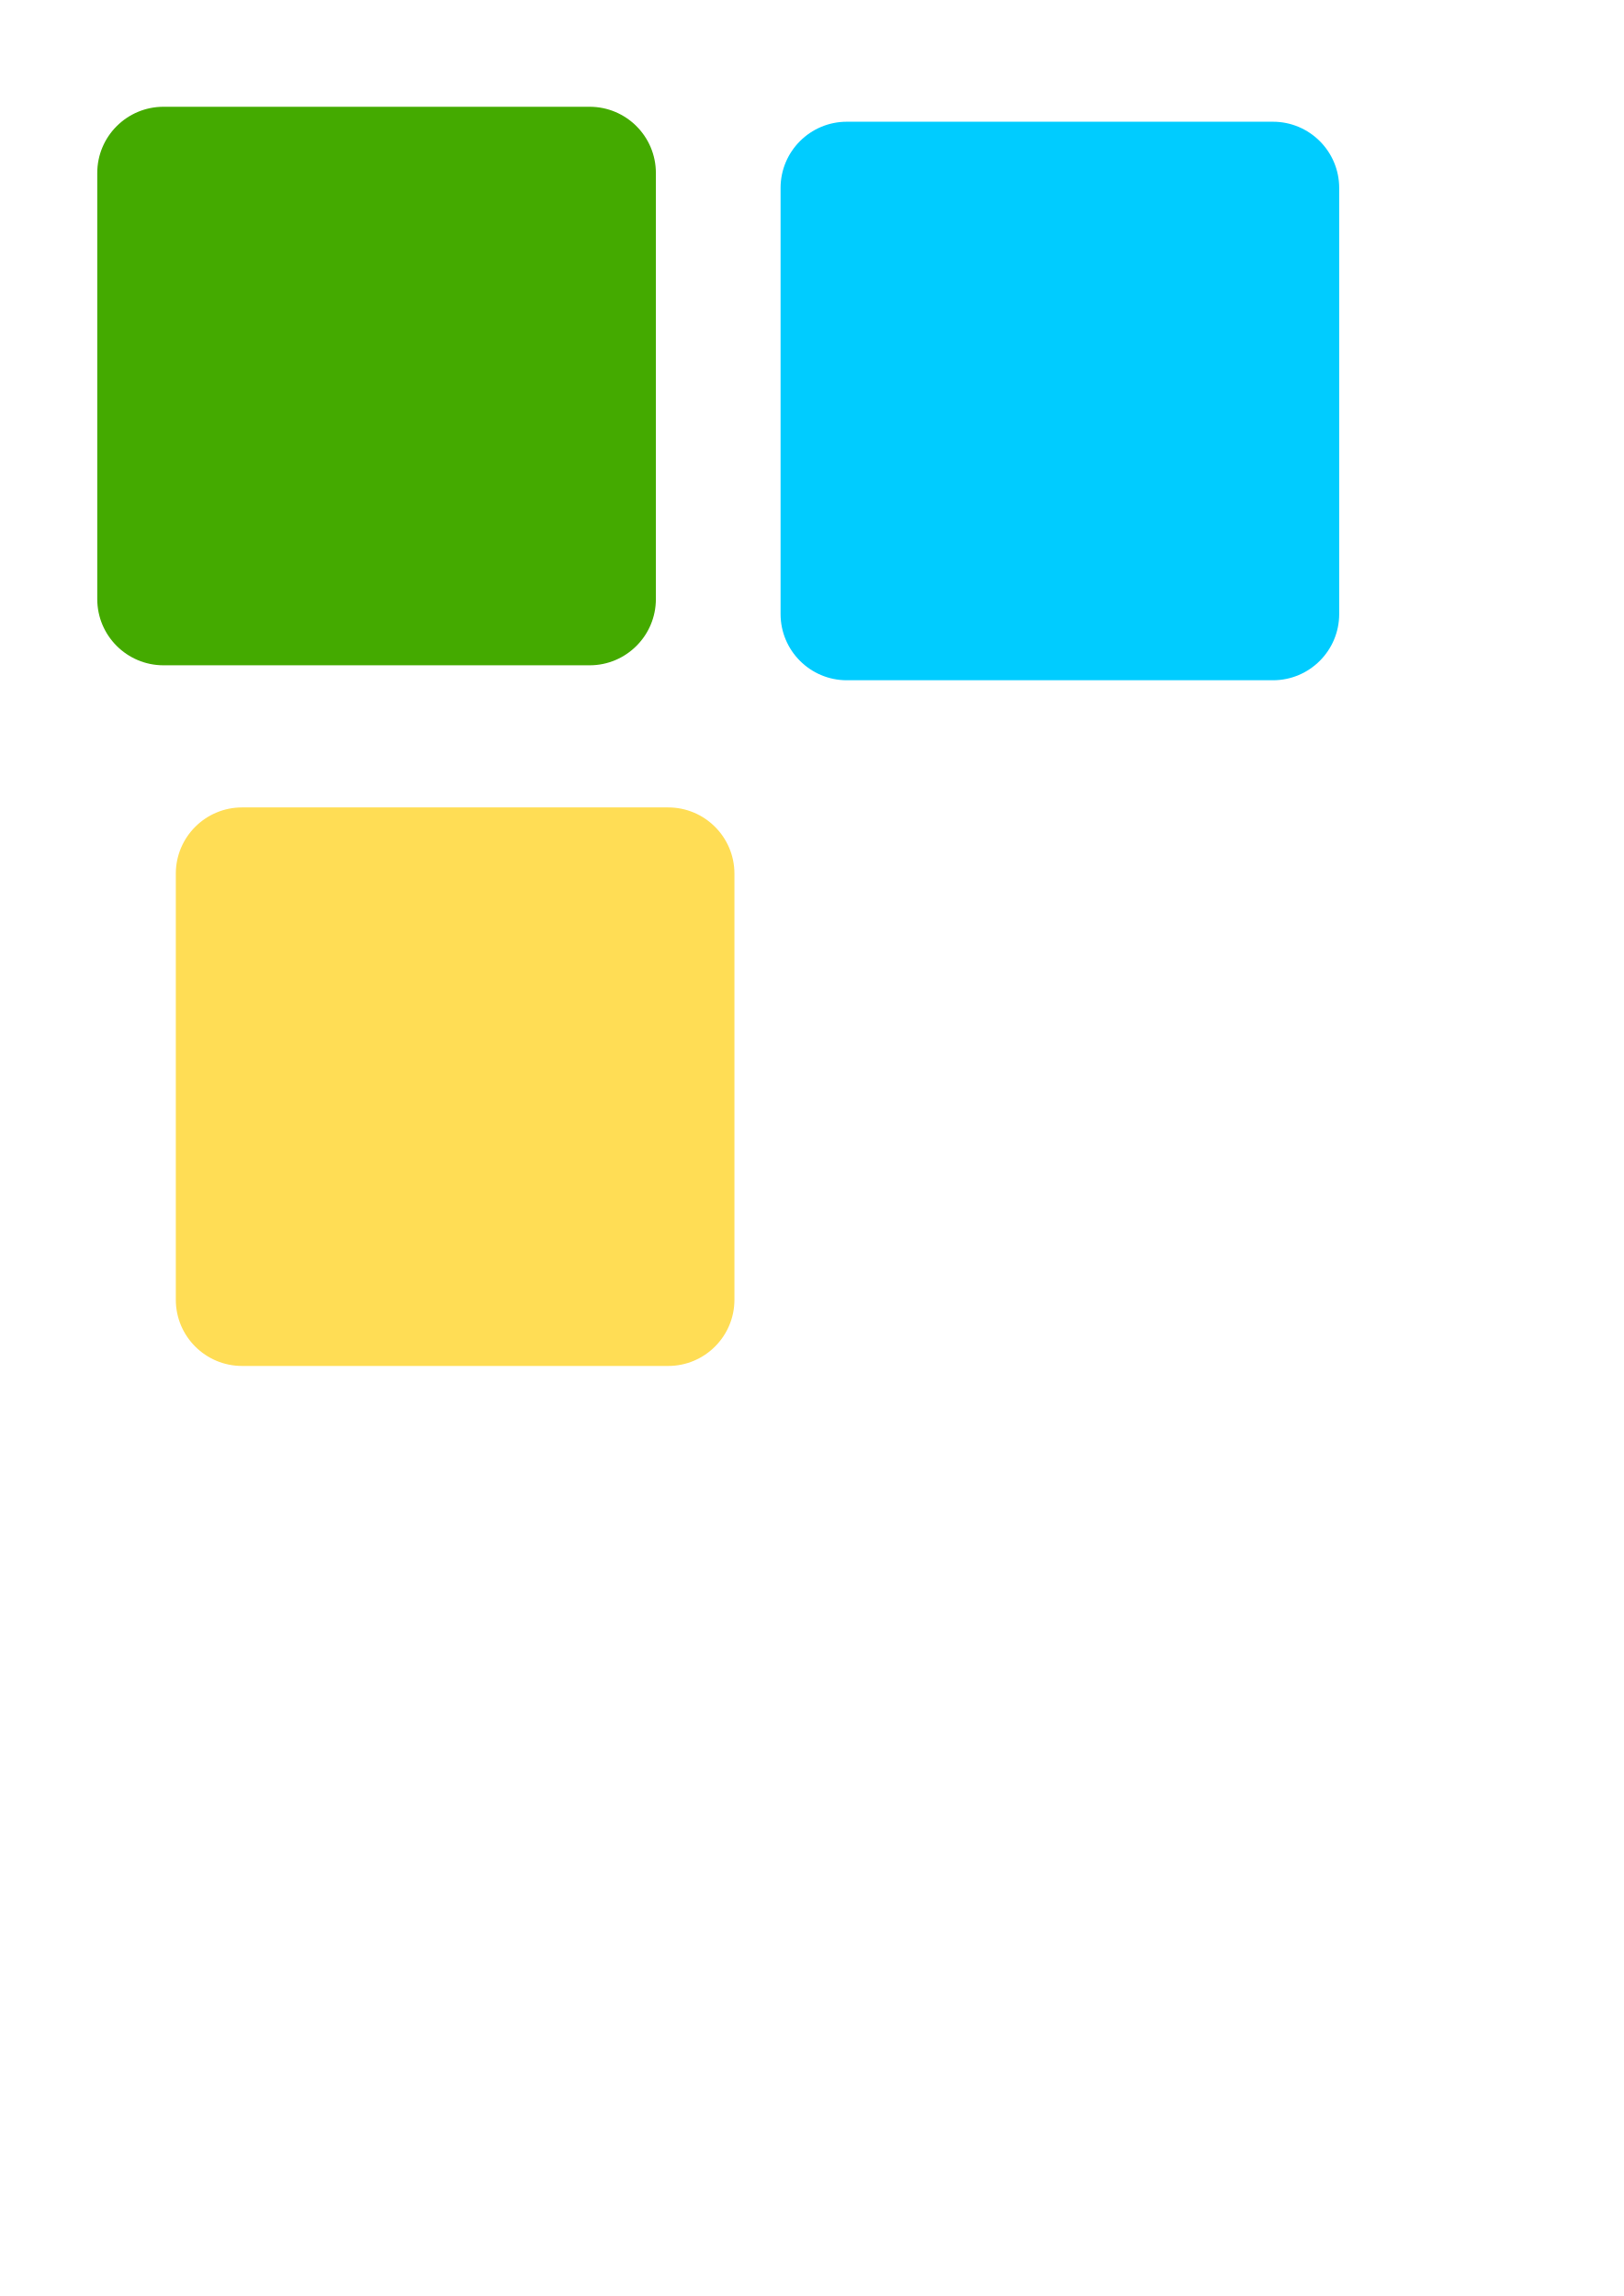
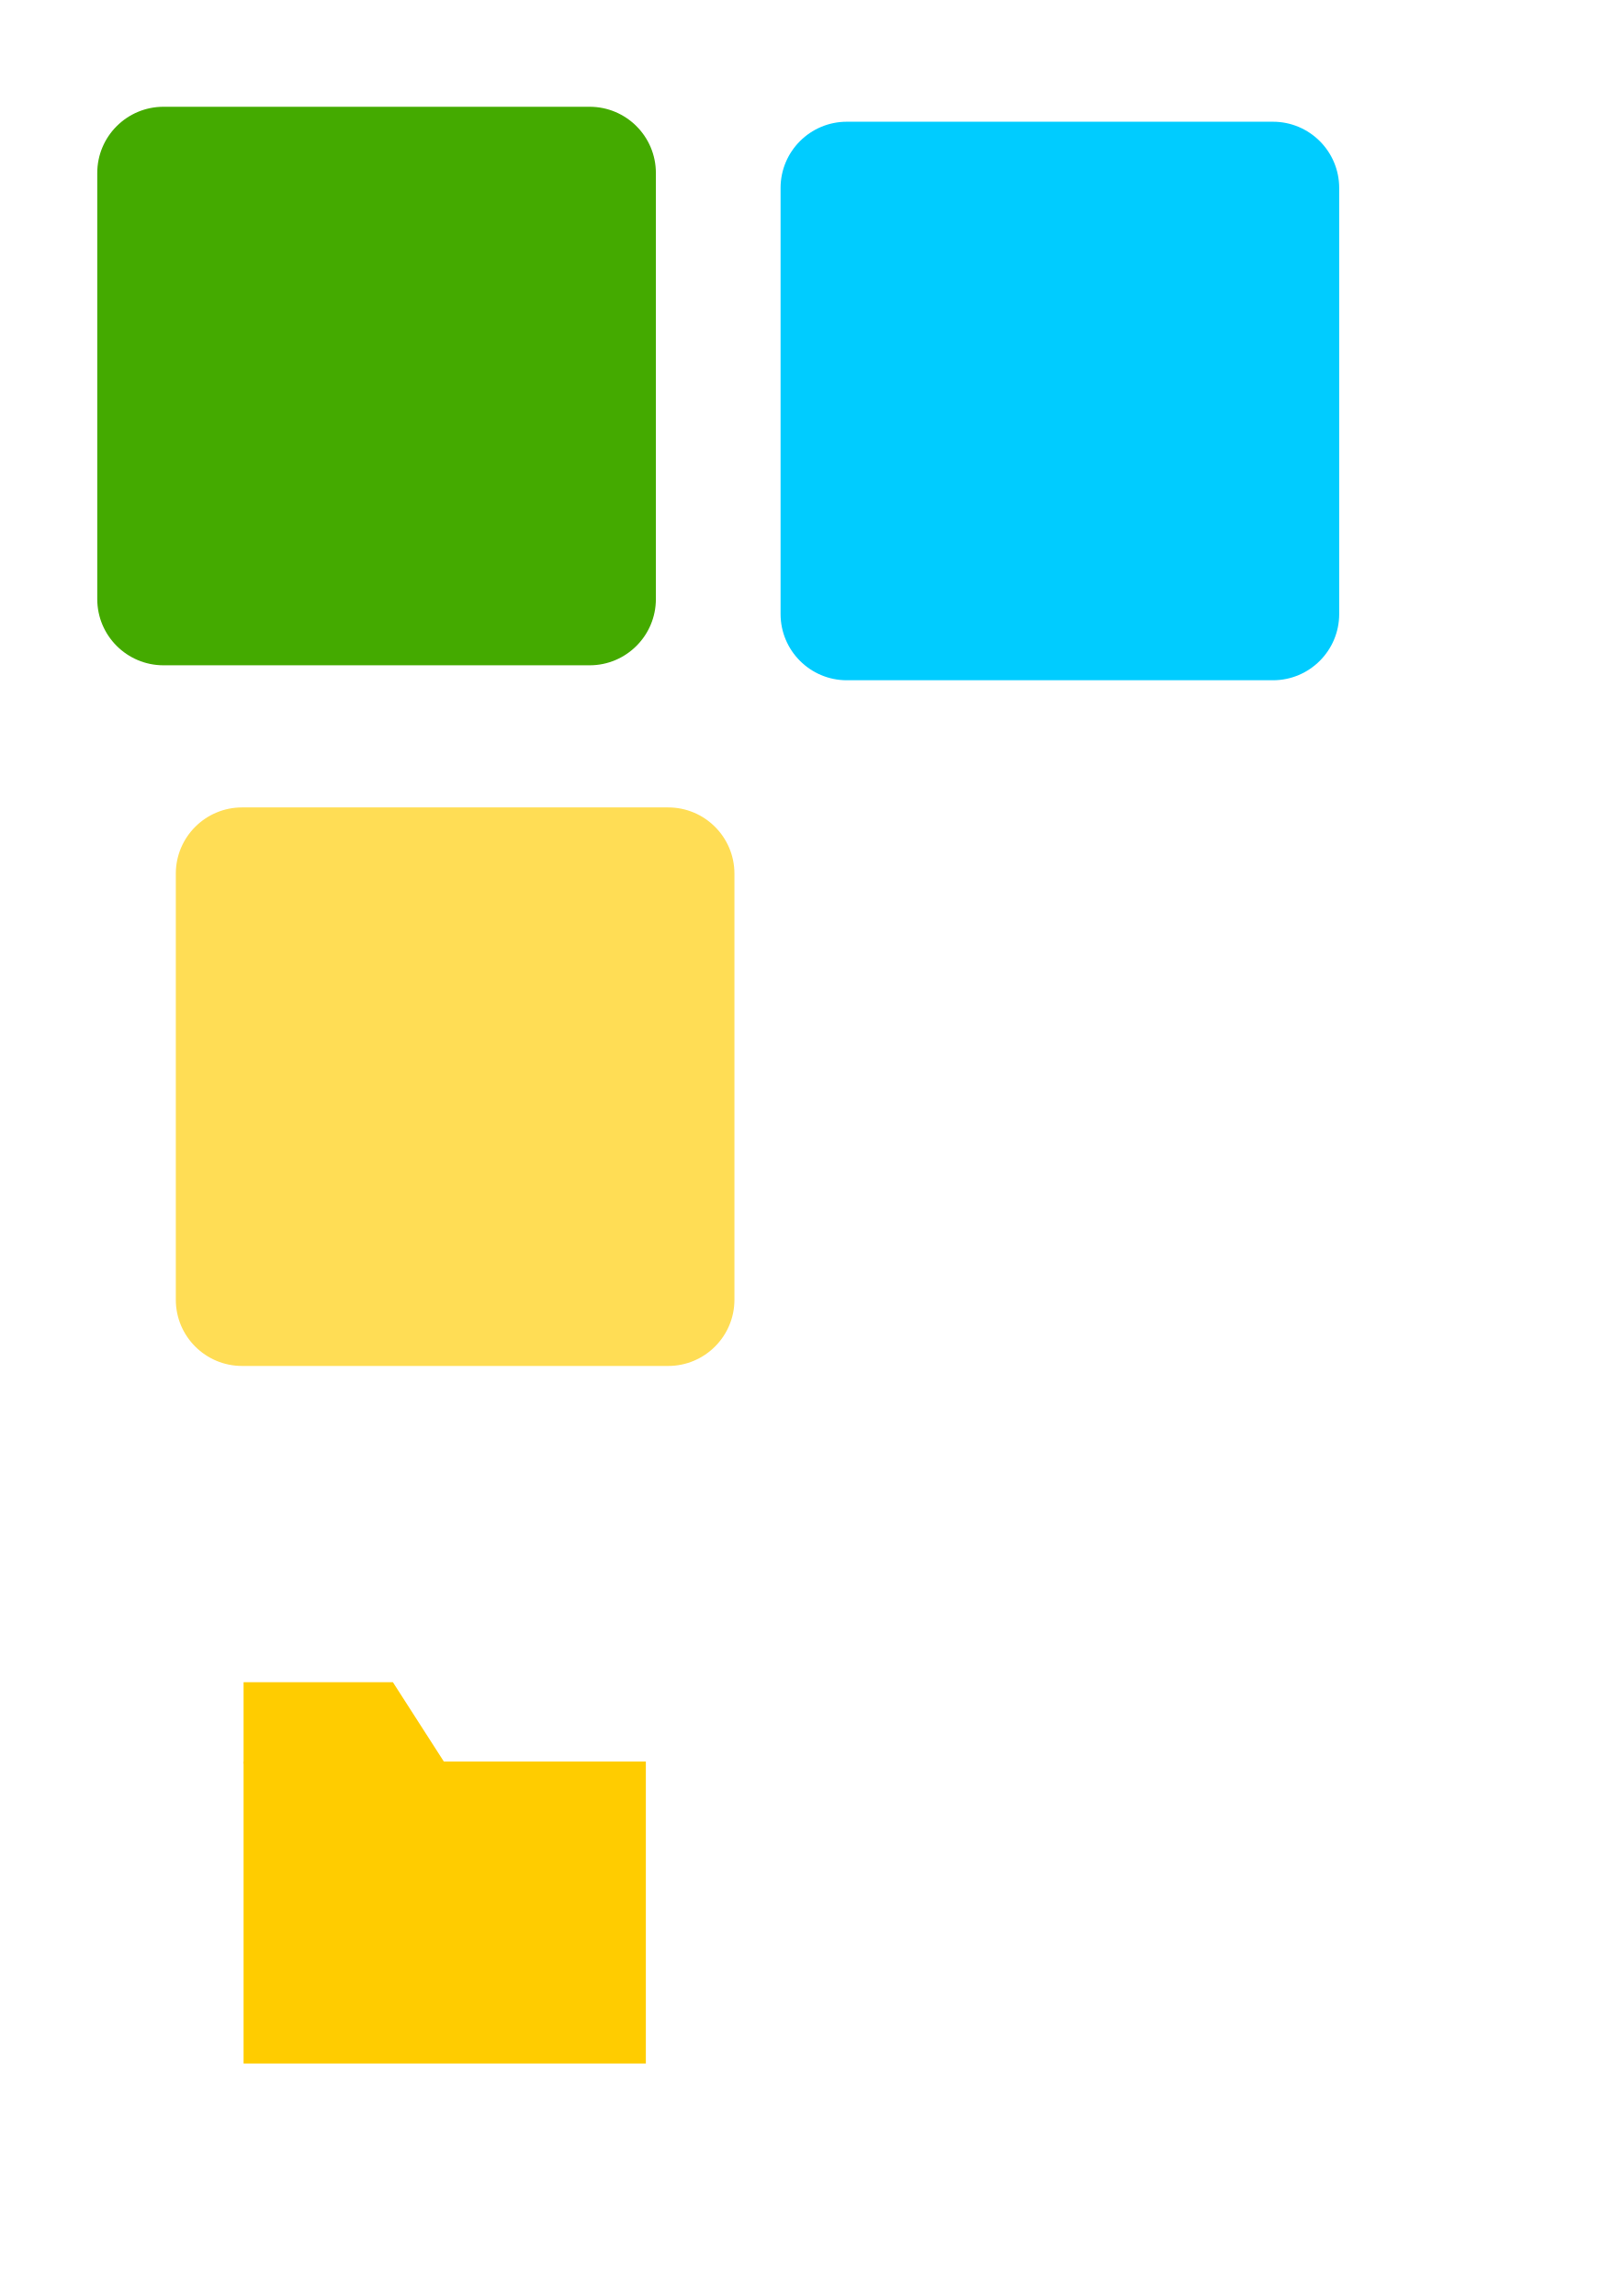
<svg xmlns="http://www.w3.org/2000/svg" width="210mm" height="297mm" viewBox="0 0 744.094 1052.362" id="svg2" version="1.1">
  <defs id="defs4" />
  <g id="layer1">
    <rect style="fill:#44aa00;fill-opacity:1;stroke:none;stroke-width:0.996" id="TaskList" width="256" height="256" x="44.569" y="48.936" ry="30.373" />
    <rect style="fill:#00ccff;fill-opacity:1;stroke:none;stroke-width:0.996" id="folder" width="256" height="256" x="357.712" y="55.793" ry="30.373" />
    <rect style="fill:#ffdd55;fill-opacity:1;stroke:none;stroke-width:0.996" id="note" width="256" height="256" x="80.569" y="370.078" ry="30.373" />
+     <rect style="fill:none;fill-opacity:1;stroke:none" id="rect4136" width="256" height="256" x="77.143" y="733.505" ry="0" />
+     <rect style="fill:#ffcc00;fill-opacity:1;stroke:none" id="rect4138" width="184.353" height="138.391" x="111.622" y="807.4" />
+     <path style="fill:#ffcc00;fill-opacity:1;stroke:none" d="m 111.622,771.035 68.429,0 24,37.376 -92.429,0 z" id="rect4140" />
  </g>
</svg>
